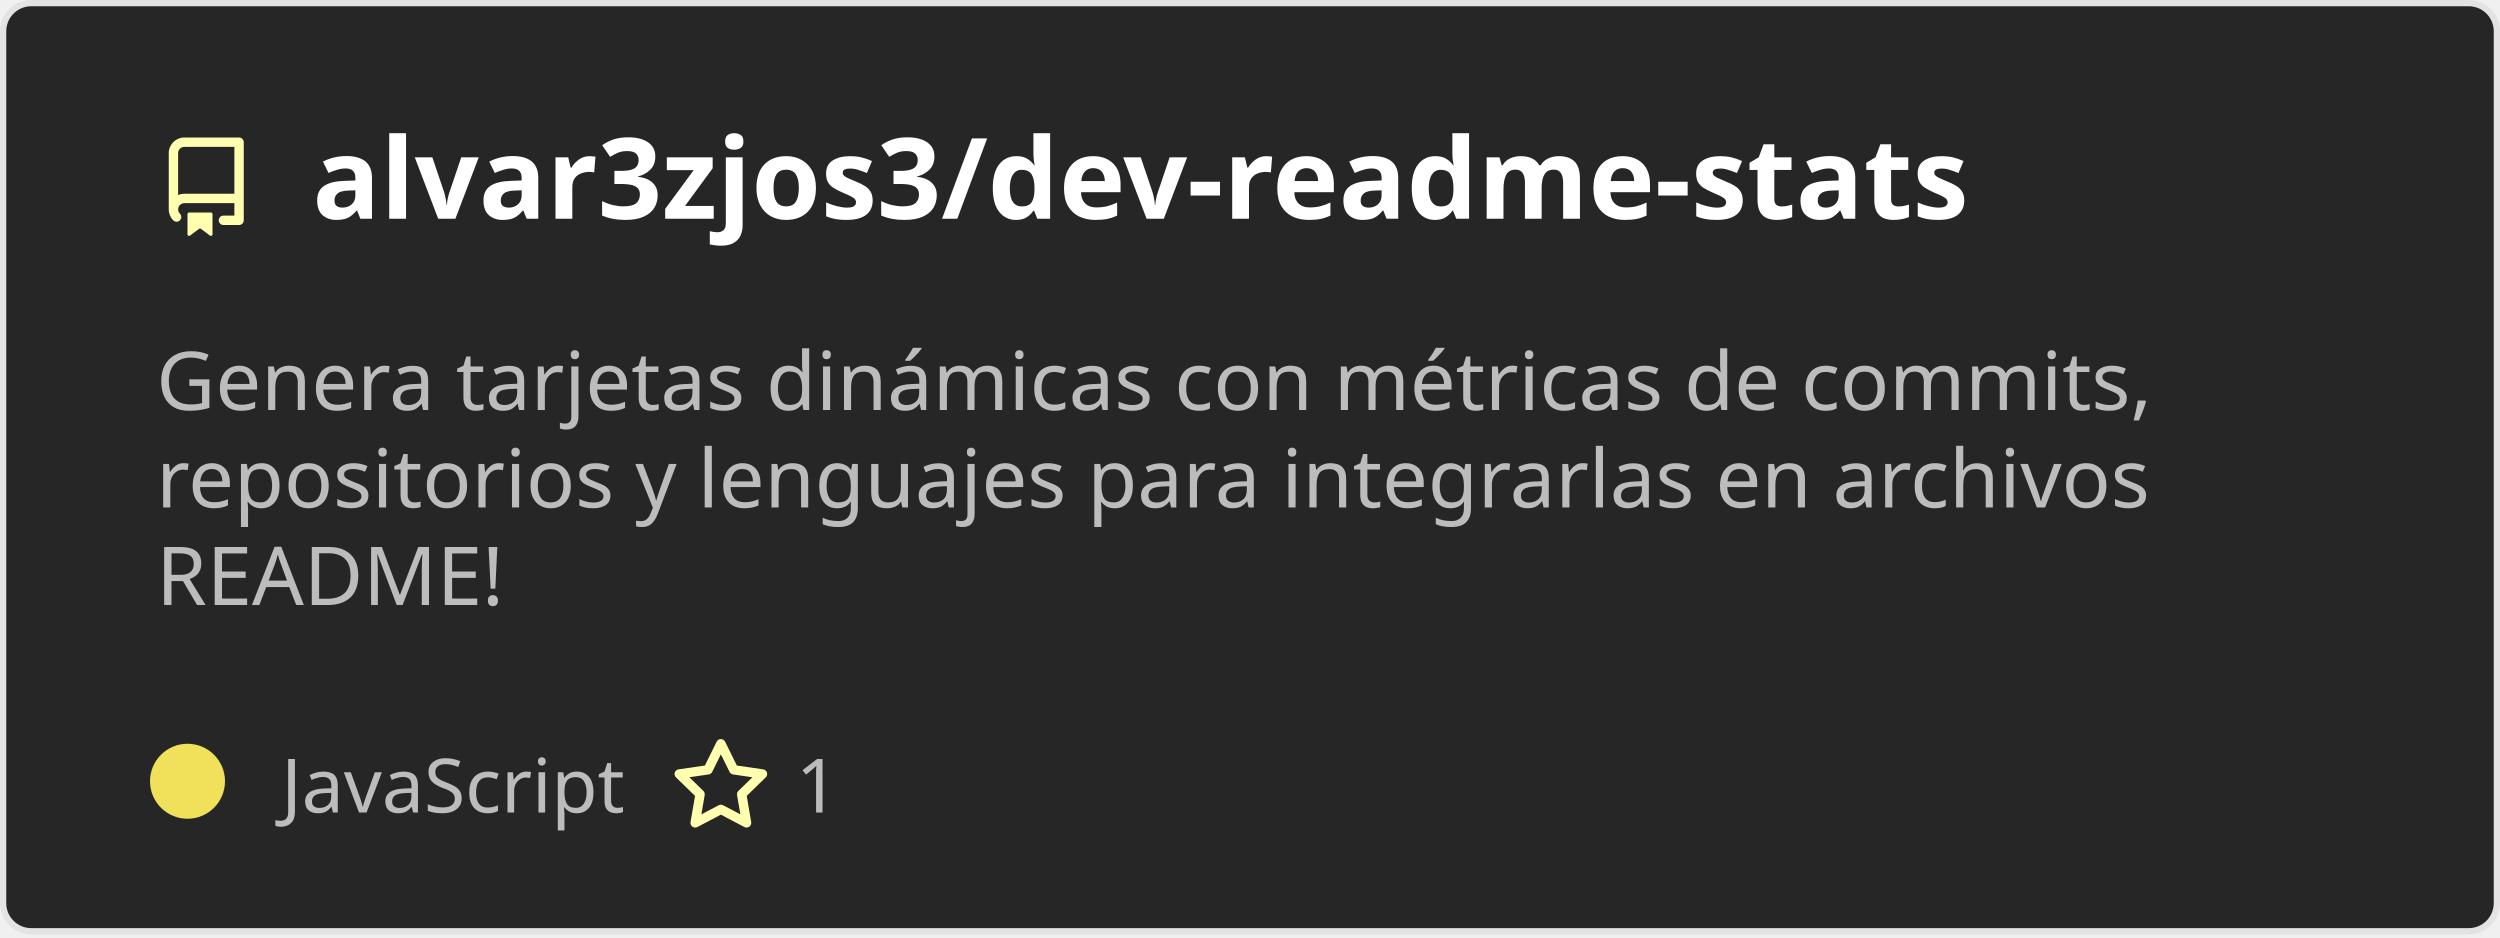
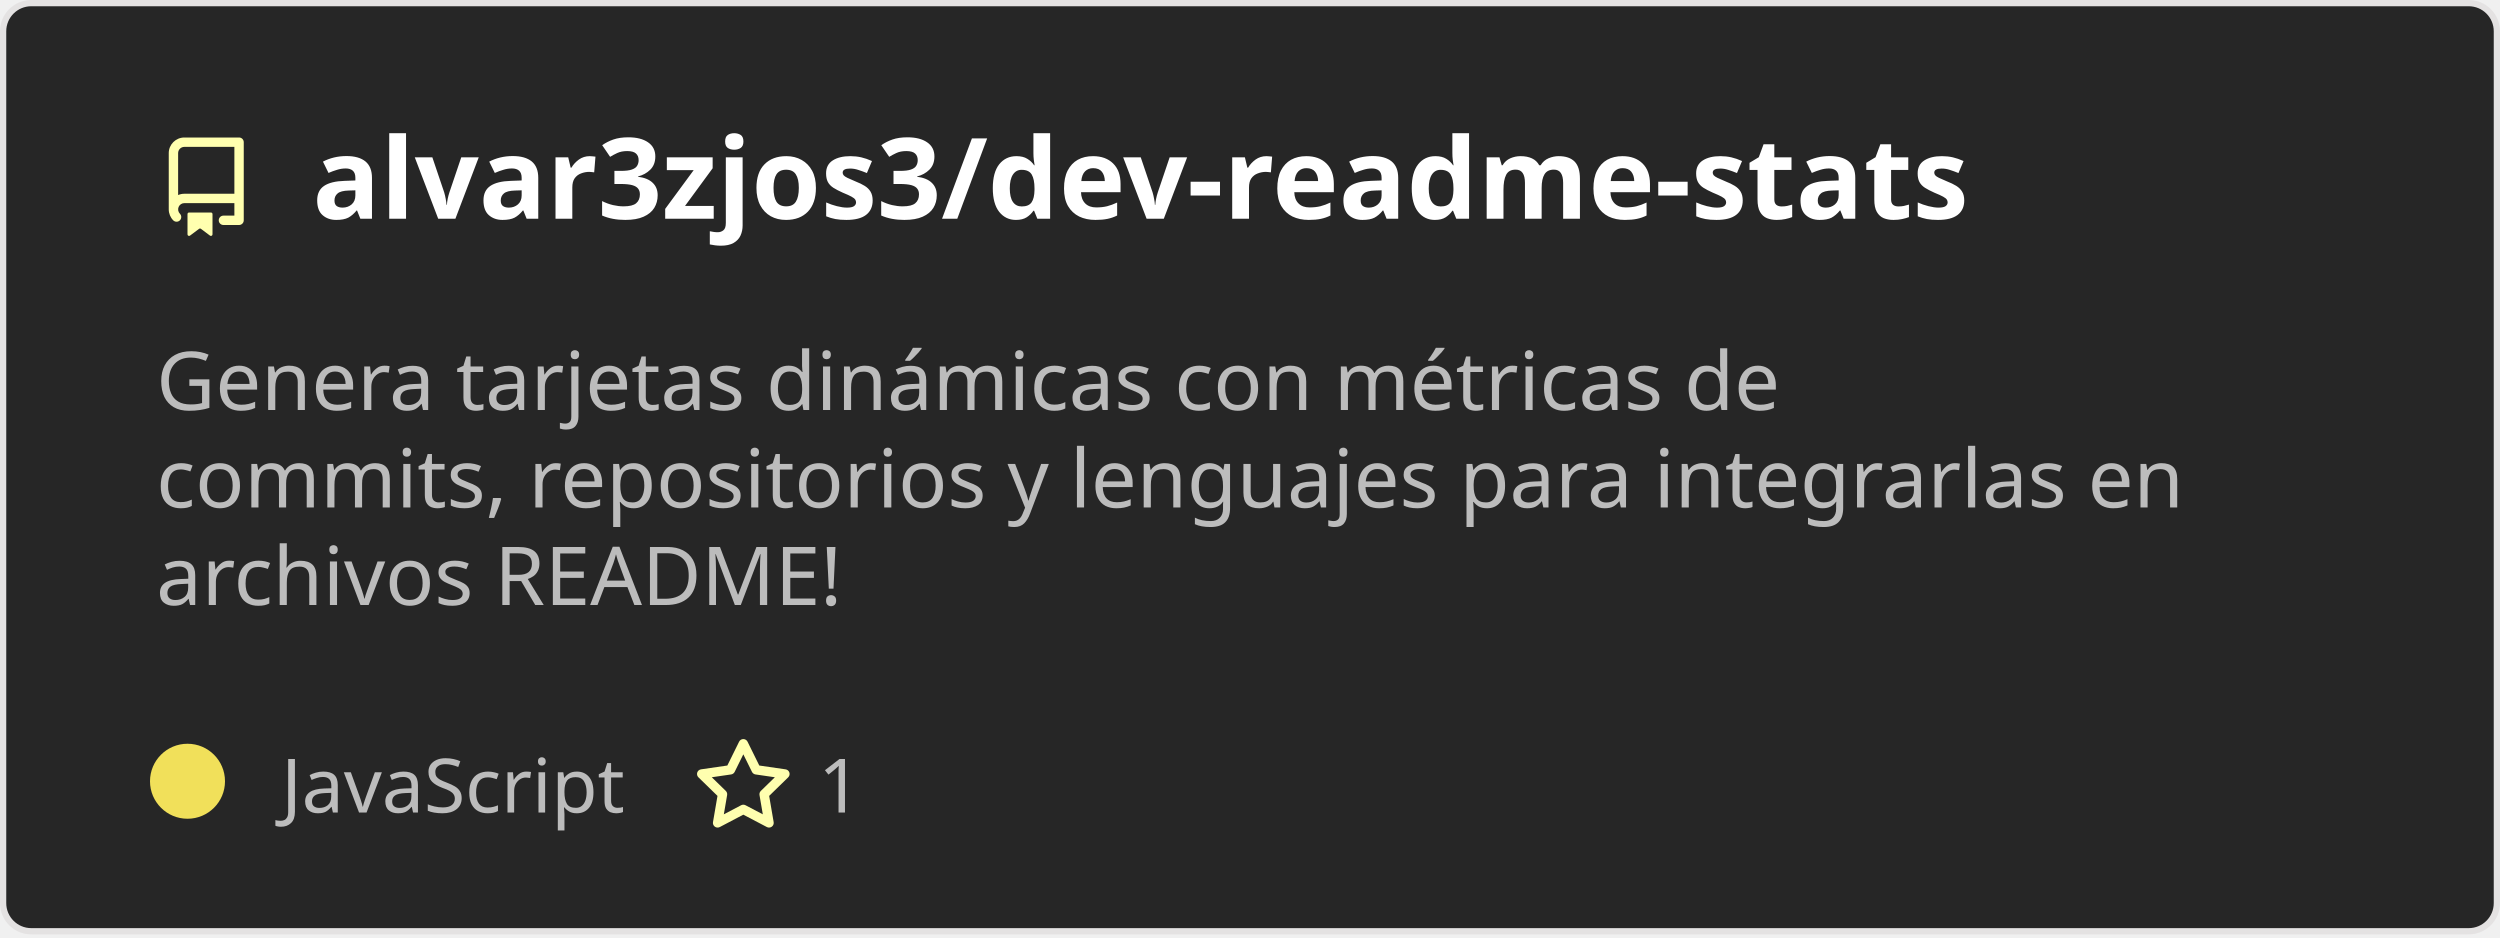
<svg xmlns="http://www.w3.org/2000/svg" width="400" height="150" viewBox="0 0 400 150" fill="none" role="img" aria-labelledby="descId">
  <style>
          .header {
            font: 600 18px 'Segoe UI', Ubuntu, Sans-Serif;
            fill: #ffffff;
            animation: fadeInAnimation 0.8s ease-in-out forwards;
          }
          @supports(-moz-appearance: auto) {
-             /* Selector detects Firefox */
+             /* El selector detecta Firefox */
            .header { font-size: 15.5px; }
          }
          
-     .description {
-       font: 400 13px 'Segoe UI', Ubuntu, Sans-Serif;fill: #bcbcbc;
-       
-     }
+     .description { font: 400 13px 'Segoe UI', Ubuntu, Sans-Serif; fill: #bcbcbc }
    .gray { font: 400 12px 'Segoe UI', Ubuntu, Sans-Serif; fill: #bcbcbc }
+     .icon { fill: #ffffaf }
    .badge { font: 600 11px 'Segoe UI', Ubuntu, Sans-Serif; }
    .badge rect { opacity: 0.2 }
- 
-     .stat { font: 400 12px 'Segoe UI', Ubuntu, Sans-Serif; fill: #bcbcbc }
-     .stagger {
-       opacity: 0;
-       animation: fadeInAnimation 0.3s ease-in-out forwards;
-     }
-     .not_bold { font-weight: 400 }
-     .bold { font-weight: 700 }
-     .icon {
-       fill: #ffffaf;
-       display: block;
-     }
  

          
-       /* Animations */
+       /* Animaciones */
      @keyframes scaleInAnimation {
        from {
          transform: translate(-5px, 5px) scale(0);
        }
        to {
          transform: translate(-5px, 5px) scale(1);
        }
      }
      @keyframes fadeInAnimation {
        from {
          opacity: 0;
        }
        to {
          opacity: 1;
        }
      }
    
          * { animation-duration: 0s !important; animation-delay: 0s !important; }
        </style>
  <rect data-testid="card-bg" x="0.5" y="0.5" rx="4.5" height="99%" stroke="#e4e2e2" width="399" fill="#262626" stroke-opacity="1" />
  <g data-testid="card-title" transform="translate(25, 35)">
    <g transform="translate(0, 0)">
      <svg class="icon" x="0" y="-13" viewBox="0 0 16 16" version="1.1" width="16" height="16">
        <path fill-rule="evenodd" d="M2 2.5A2.5 2.5 0 014.5 0h8.75a.75.75 0 01.75.75v12.5a.75.75 0 01-.75.75h-2.5a.75.75 0 110-1.5h1.75v-2h-8a1 1 0 00-.714 1.7.75.75 0 01-1.072 1.05A2.495 2.495 0 012 11.5v-9zm10.5-1V9h-8c-.356 0-.694.074-1 .208V2.5a1 1 0 011-1h8zM5 12.25v3.25a.25.25 0 00.4.2l1.45-1.087a.25.25 0 01.3 0L8.6 15.7a.25.25 0 00.4-.2v-3.25a.25.25 0 00-.25-.25h-3.5a.25.25 0 00-.25.25z" />
      </svg>
    </g>
    <g transform="translate(25, 0)">
      <text x="0" y="0" class="header" data-testid="header">alvar3zjos3/dev-readme-stats</text>
    </g>
  </g>
  <g data-testid="main-card-body" transform="translate(0, 55)">
    <text class="description" x="25" y="-5">
-       <tspan dy="1.2em" x="25">Genera tarjetas dinámicas con métricas de commits,</tspan>
-       <tspan dy="1.2em" x="25">repositorios y lenguajes para integrarlas en archivos</tspan>
-       <tspan dy="1.2em" x="25">README!</tspan>
+       <tspan dy="1.2em" x="25">Genera tarjetas dinámicas con métricas de</tspan>
+       <tspan dy="1.2em" x="25">commits, repositorios y lenguajes para integrarlas en</tspan>
+       <tspan dy="1.2em" x="25">archivos README!</tspan>
    </text>
    <g transform="translate(30, 75)">
      <g transform="translate(0, 0)">
        <g data-testid="primary-lang">
          <circle data-testid="lang-color" cx="0" cy="-5" r="6" fill="#f1e05a" />
          <text data-testid="lang-name" class="gray" x="15">JavaScript</text>
        </g>
      </g>
-       <g transform="translate(77.34, 0)">
+       <g transform="translate(80.93125, 0)">
        <g transform="translate(0, 0)">
          <svg class="icon" y="-12" viewBox="0 0 16 16" version="1.1" width="16" height="16">
            <path fill-rule="evenodd" d="M8 .25a.75.75 0 01.673.418l1.882 3.815 4.21.612a.75.75 0 01.416 1.279l-3.046 2.97.719 4.192a.75.75 0 01-1.088.791L8 12.347l-3.766 1.98a.75.75 0 01-1.088-.79l.72-4.194L.818 6.374a.75.75 0 01.416-1.28l4.21-.611L7.327.668A.75.75 0 018 .25zm0 2.445L6.615 5.5a.75.75 0 01-.564.41l-3.097.45 2.24 2.184a.75.75 0 01.216.664l-.528 3.084 2.769-1.456a.75.75 0 01.698 0l2.77 1.456-.53-3.084a.75.75 0 01.216-.664l2.24-2.183-3.096-.45a.75.75 0 01-.564-.41L8 2.694v.001z" />
          </svg>
        </g>
        <g transform="translate(20, 0)">
          <text data-testid="stargazers" class="gray">1</text>
        </g>
      </g>
    </g>
-     <svg x="0" y="0">
-       <g transform="translate(-3, 98)">
-       
-     </g>
-     </svg>
  </g>
</svg>
